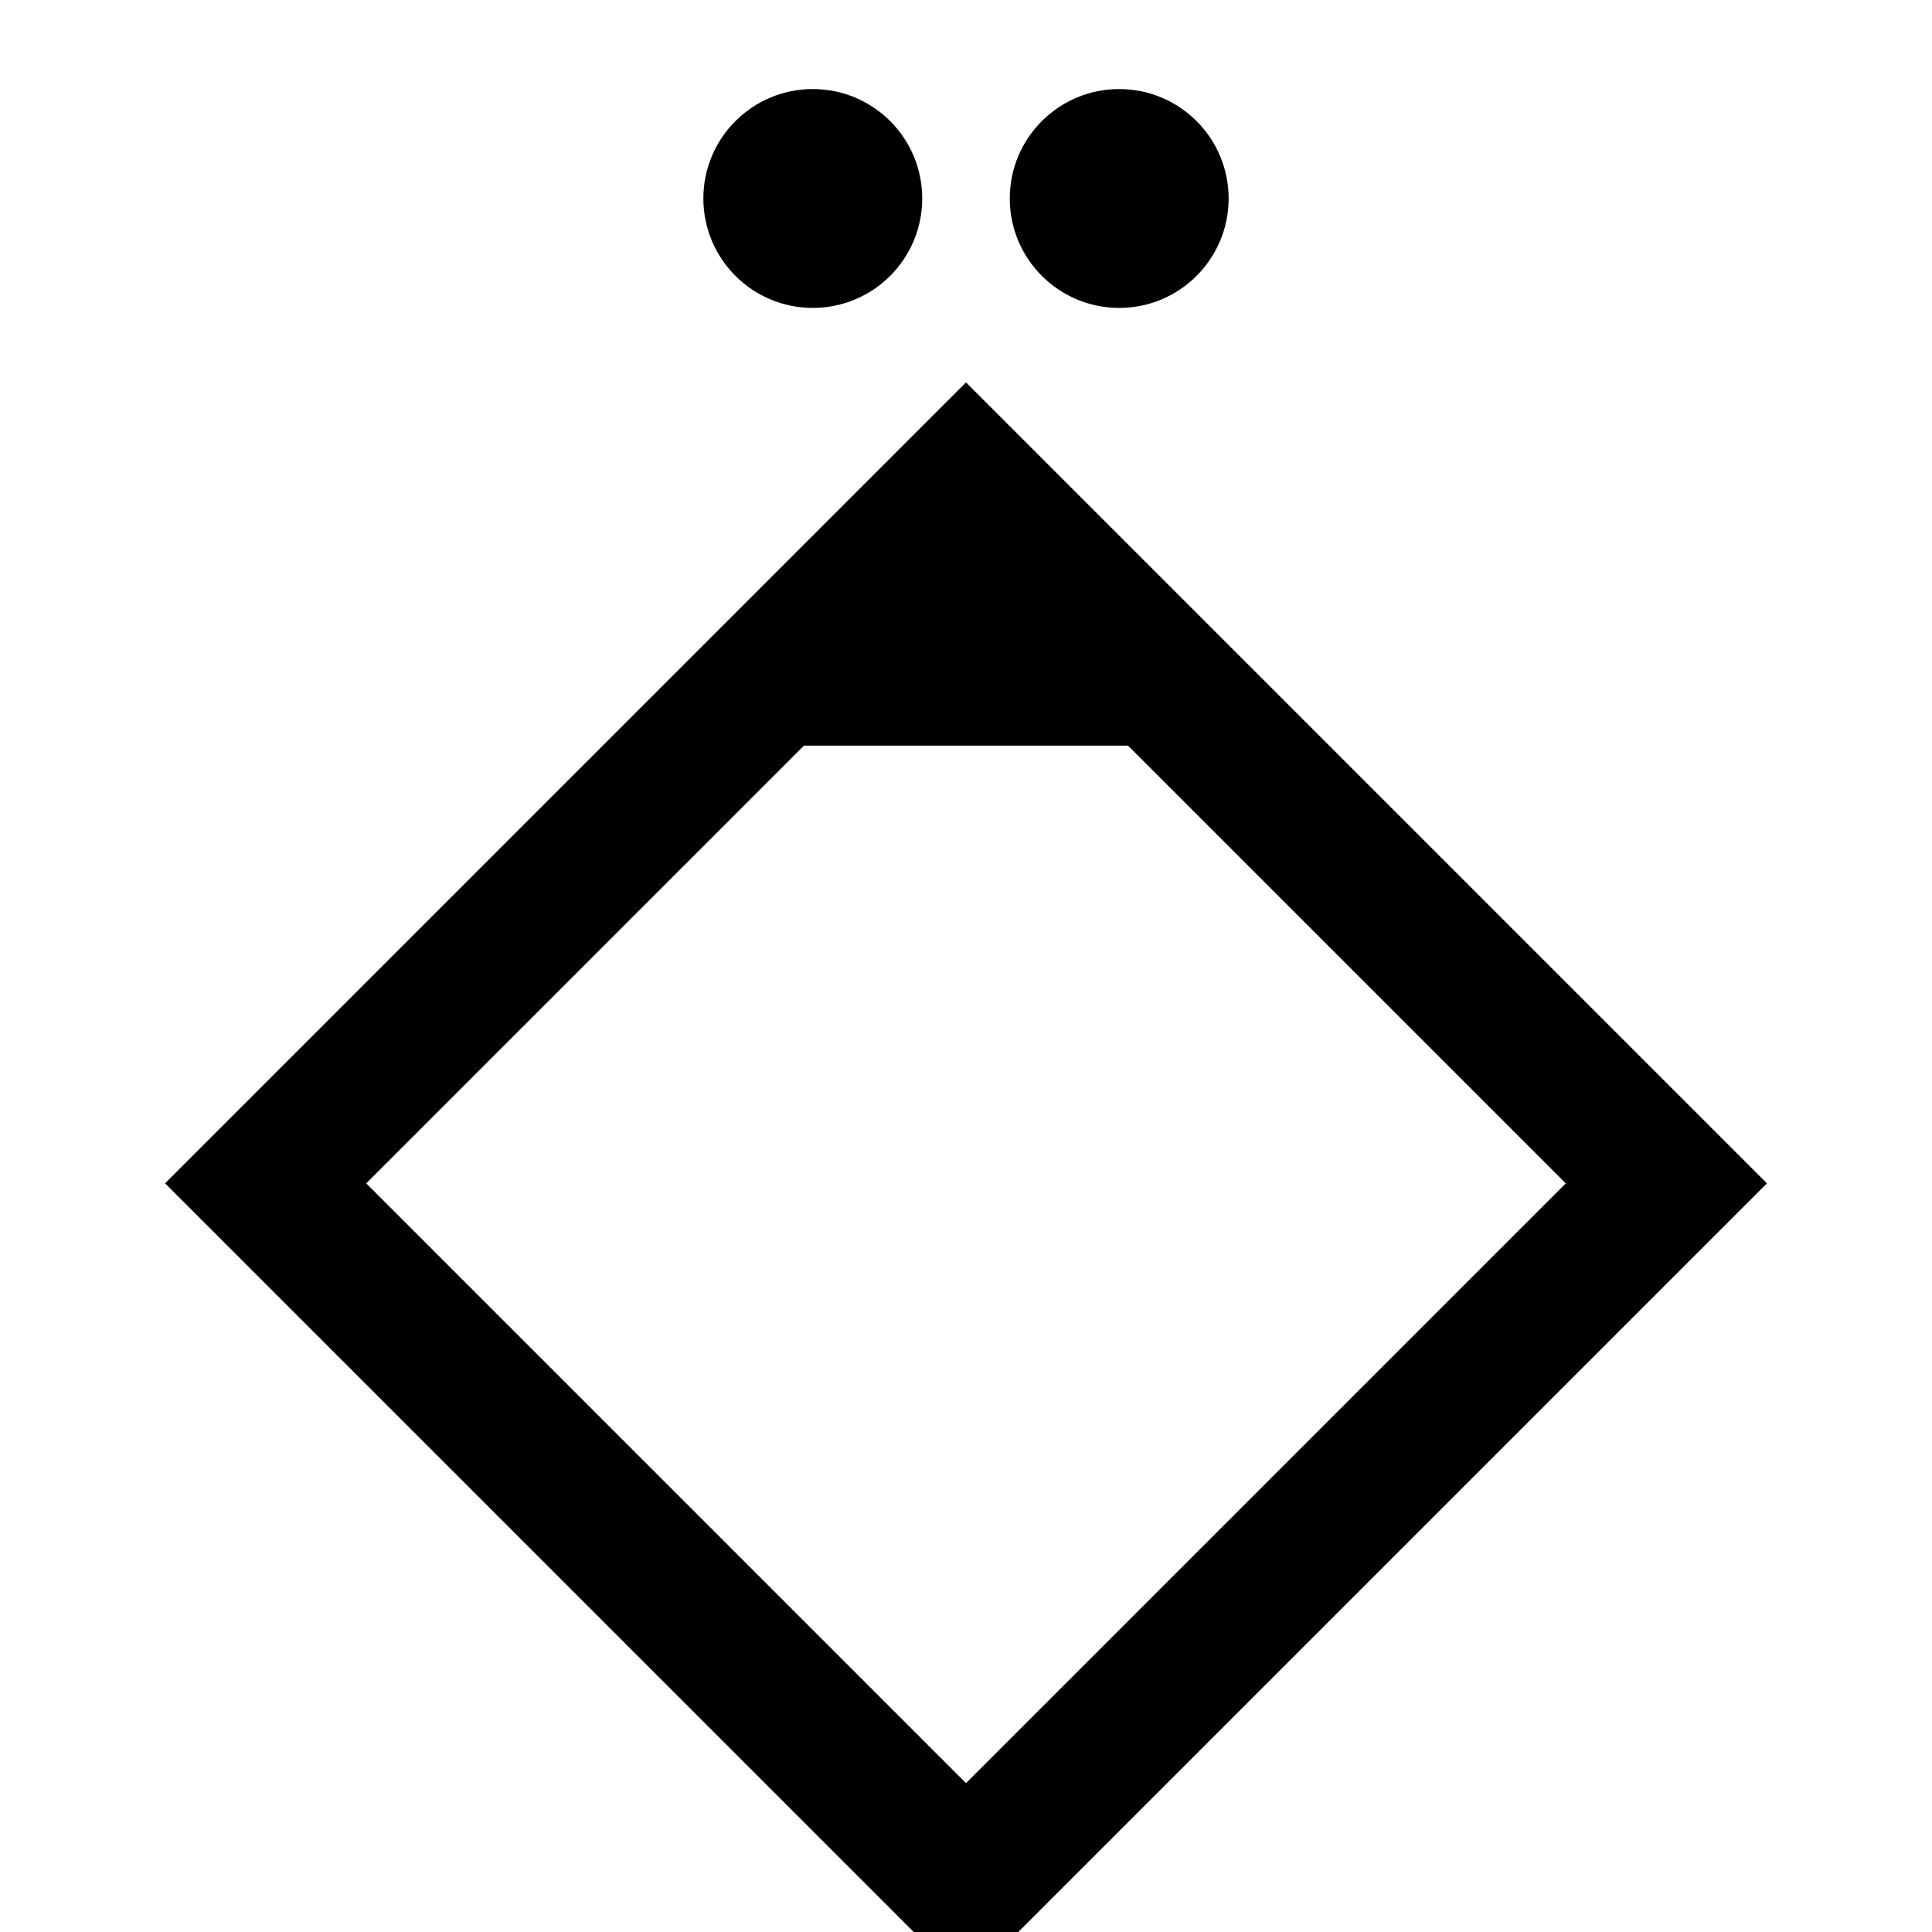
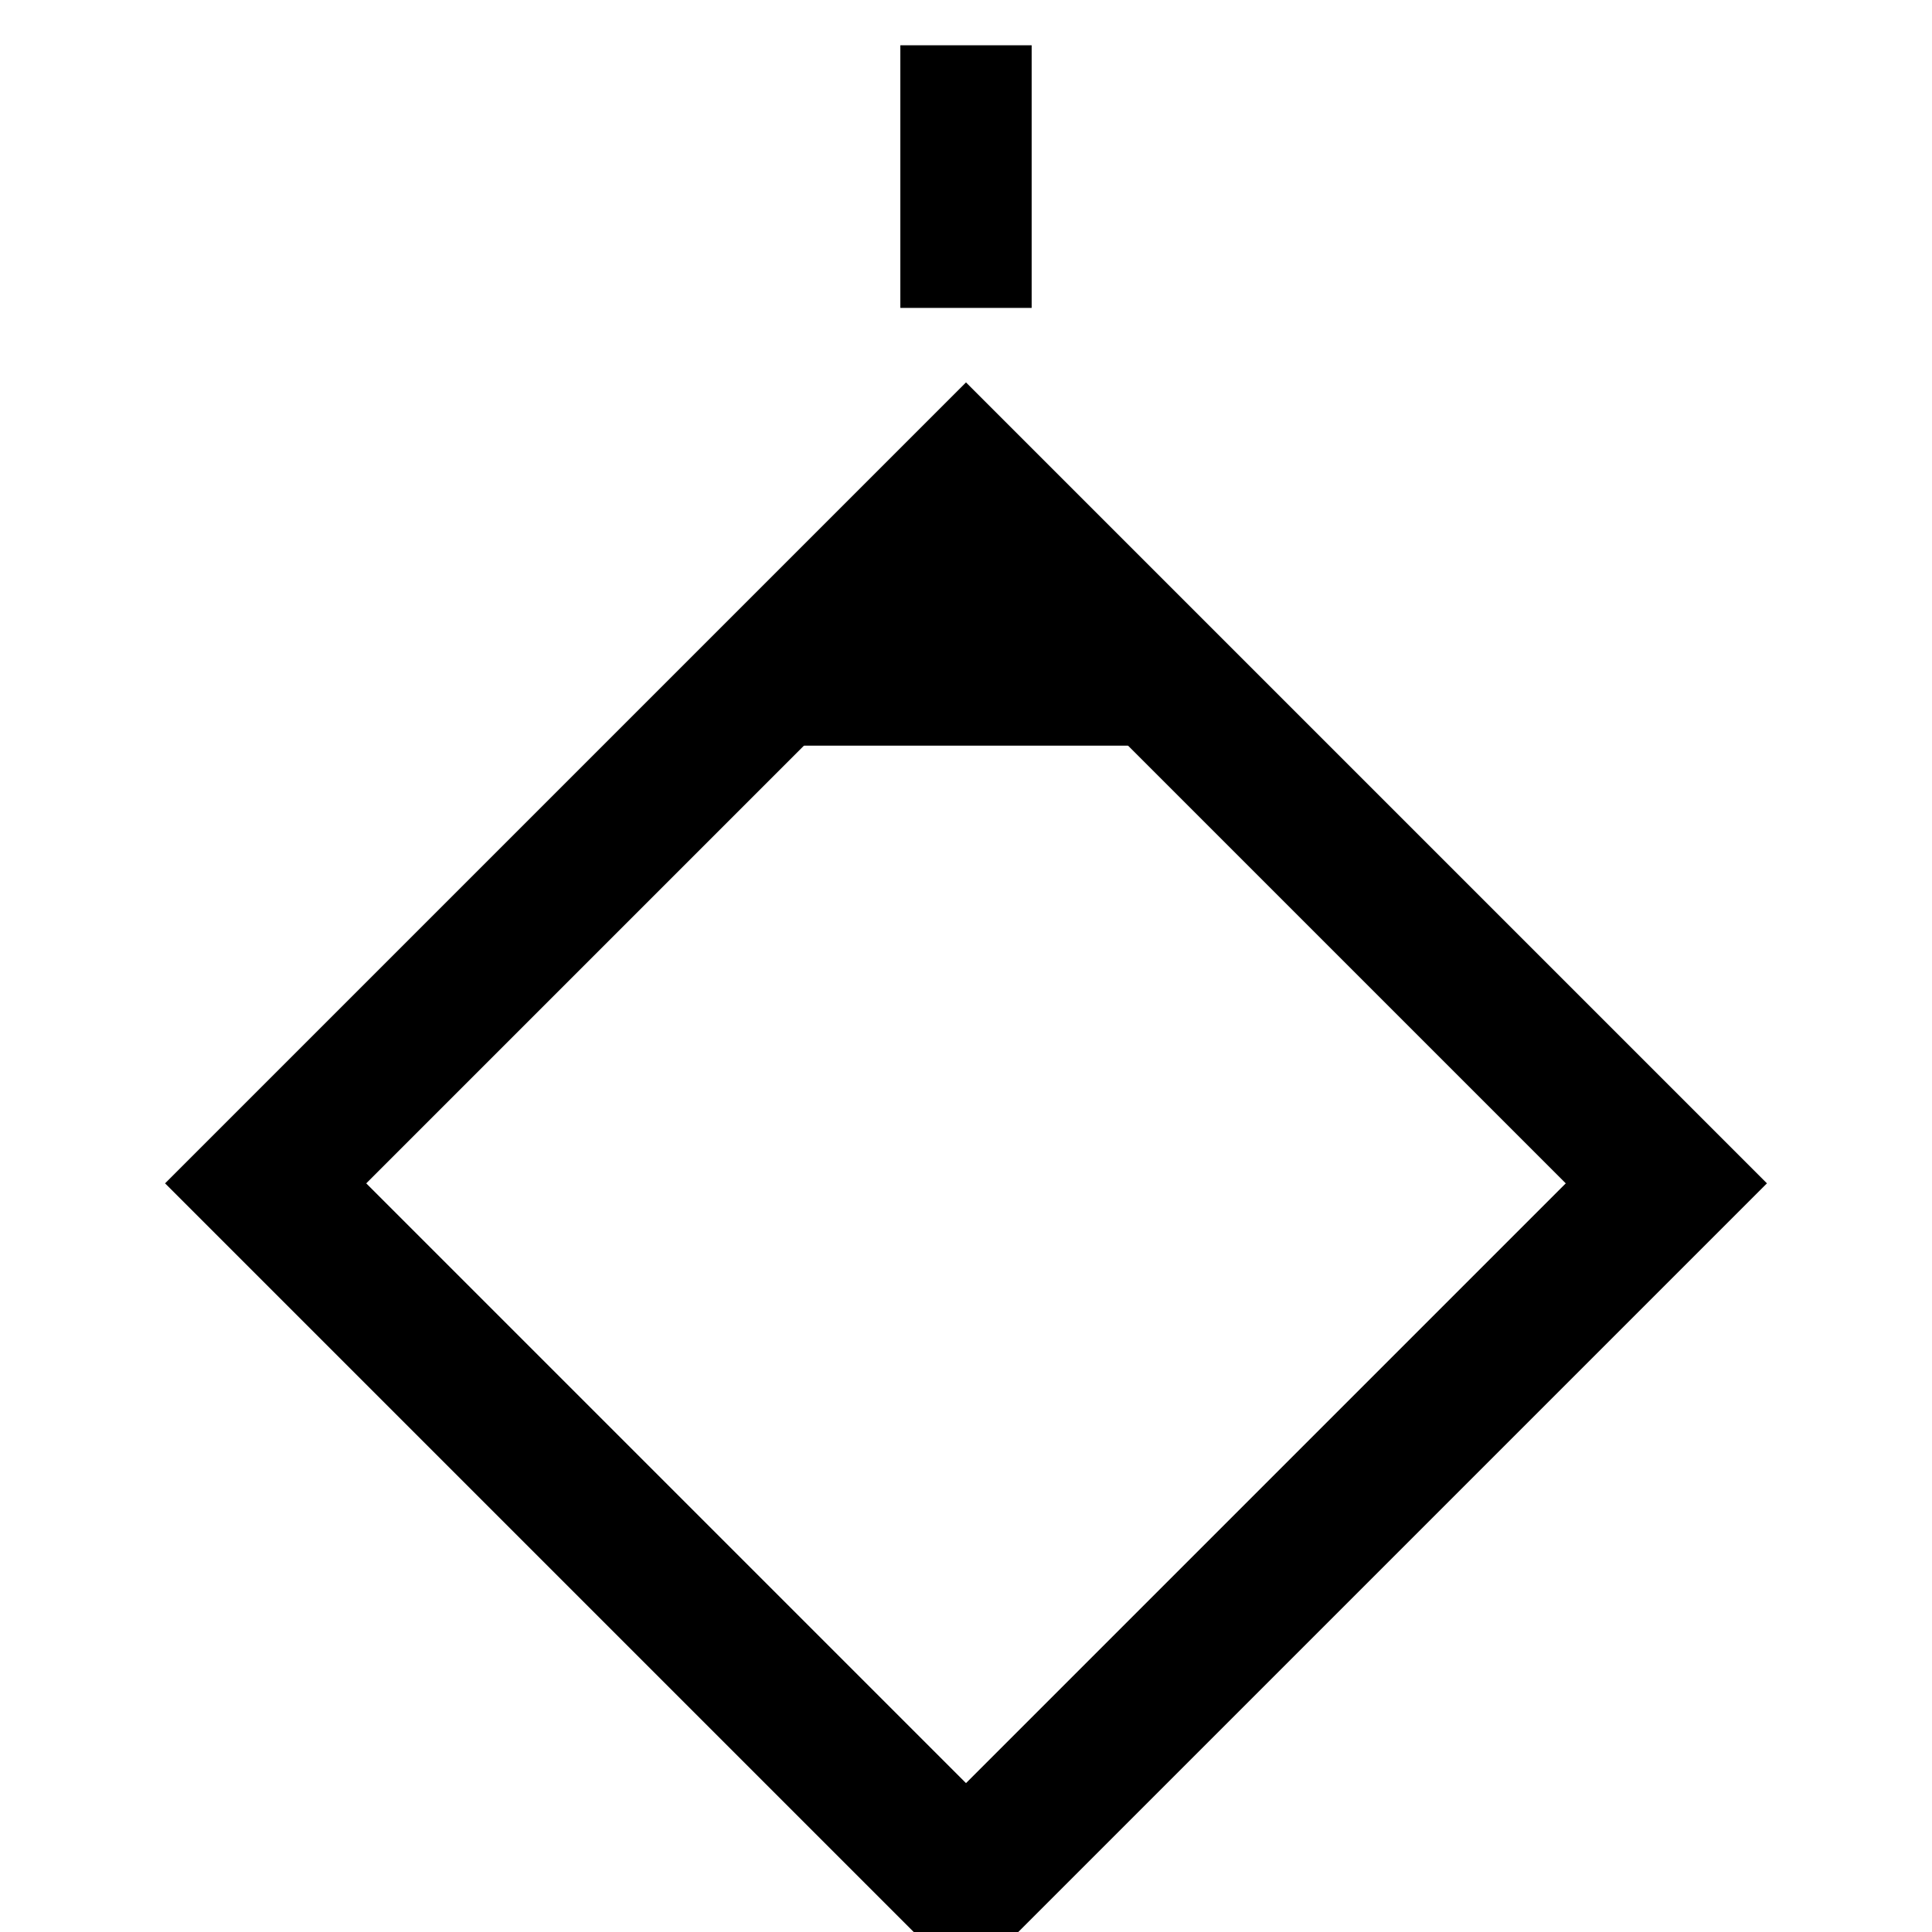
<svg xmlns="http://www.w3.org/2000/svg" width="256" height="256" viewBox="0 0 256 256">
  <g transform="translate(-57.6,-28.8) scale(1.45)" fill="#000000">
    <path d="M64,128 L128,64 L192,128 L128,192 Z" fill="none" stroke="#000000" stroke-width="13" stroke-linejoin="miter" />
    <path d="M128,64 L152,88 L104,88 Z" />
-     <circle cx="114" cy="38" r="10" />
-     <circle cx="142" cy="38" r="10" />
+     <rect x="122" y="24" width="12" height="24" />
  </g>
</svg>
